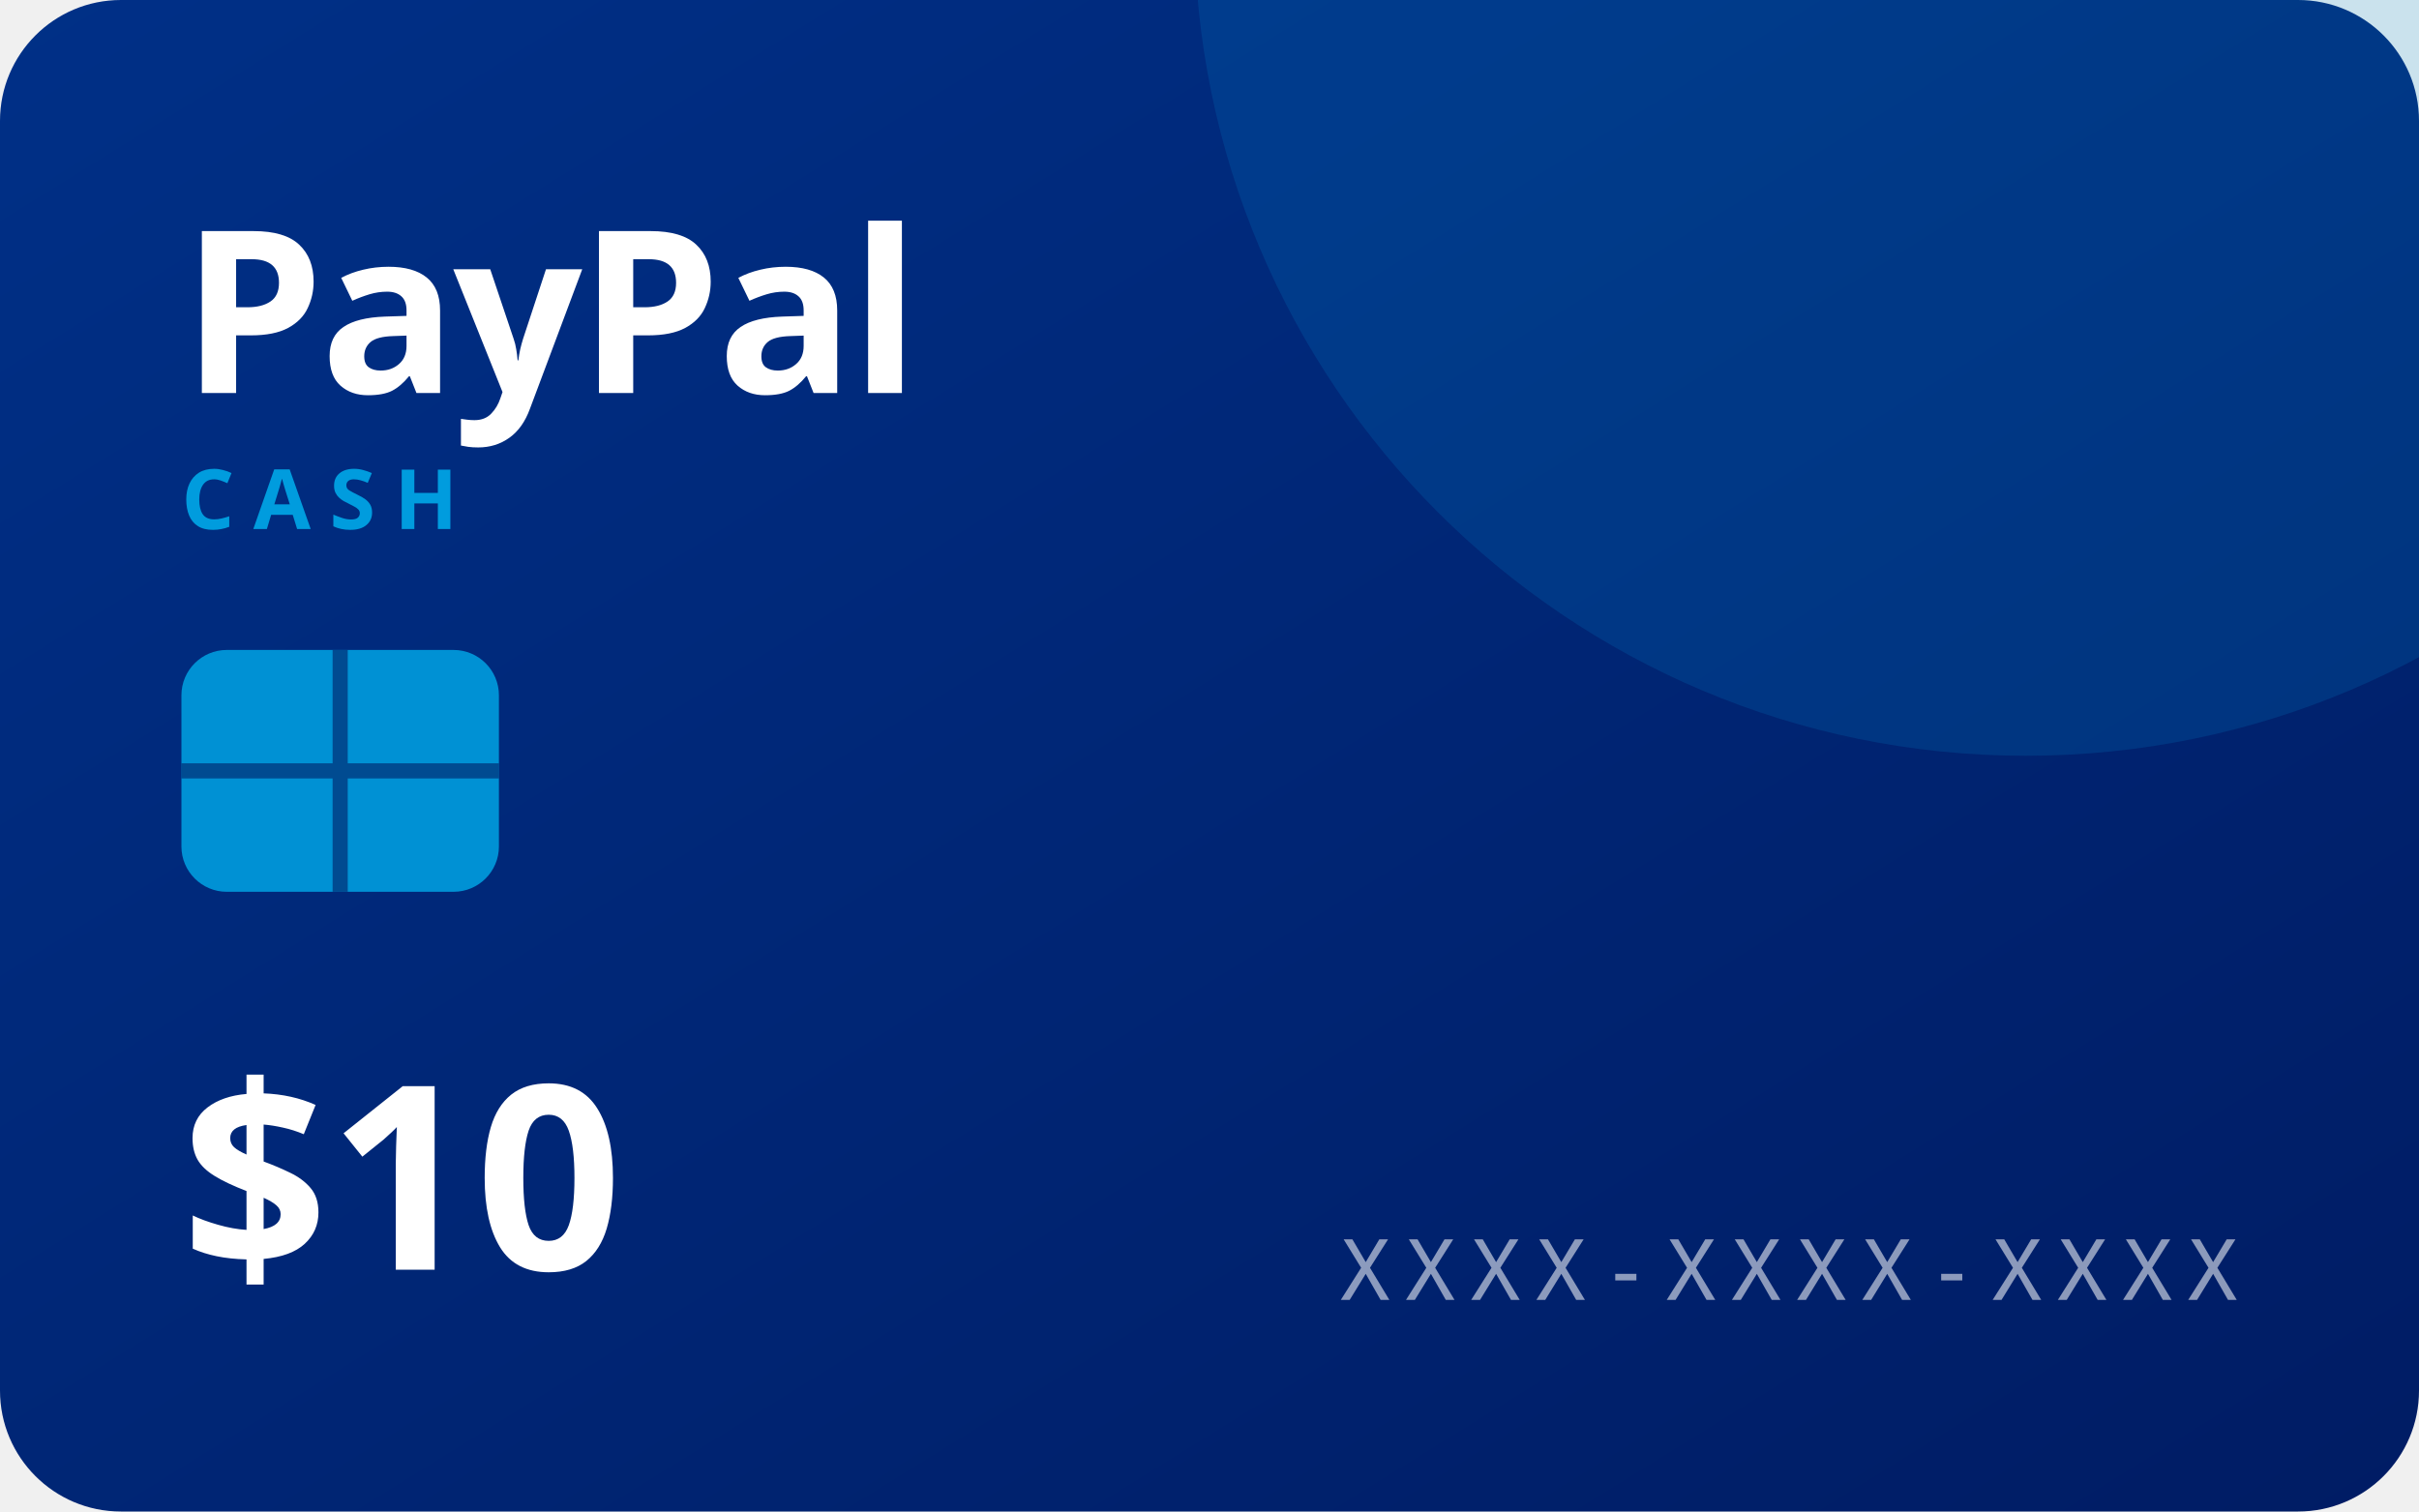
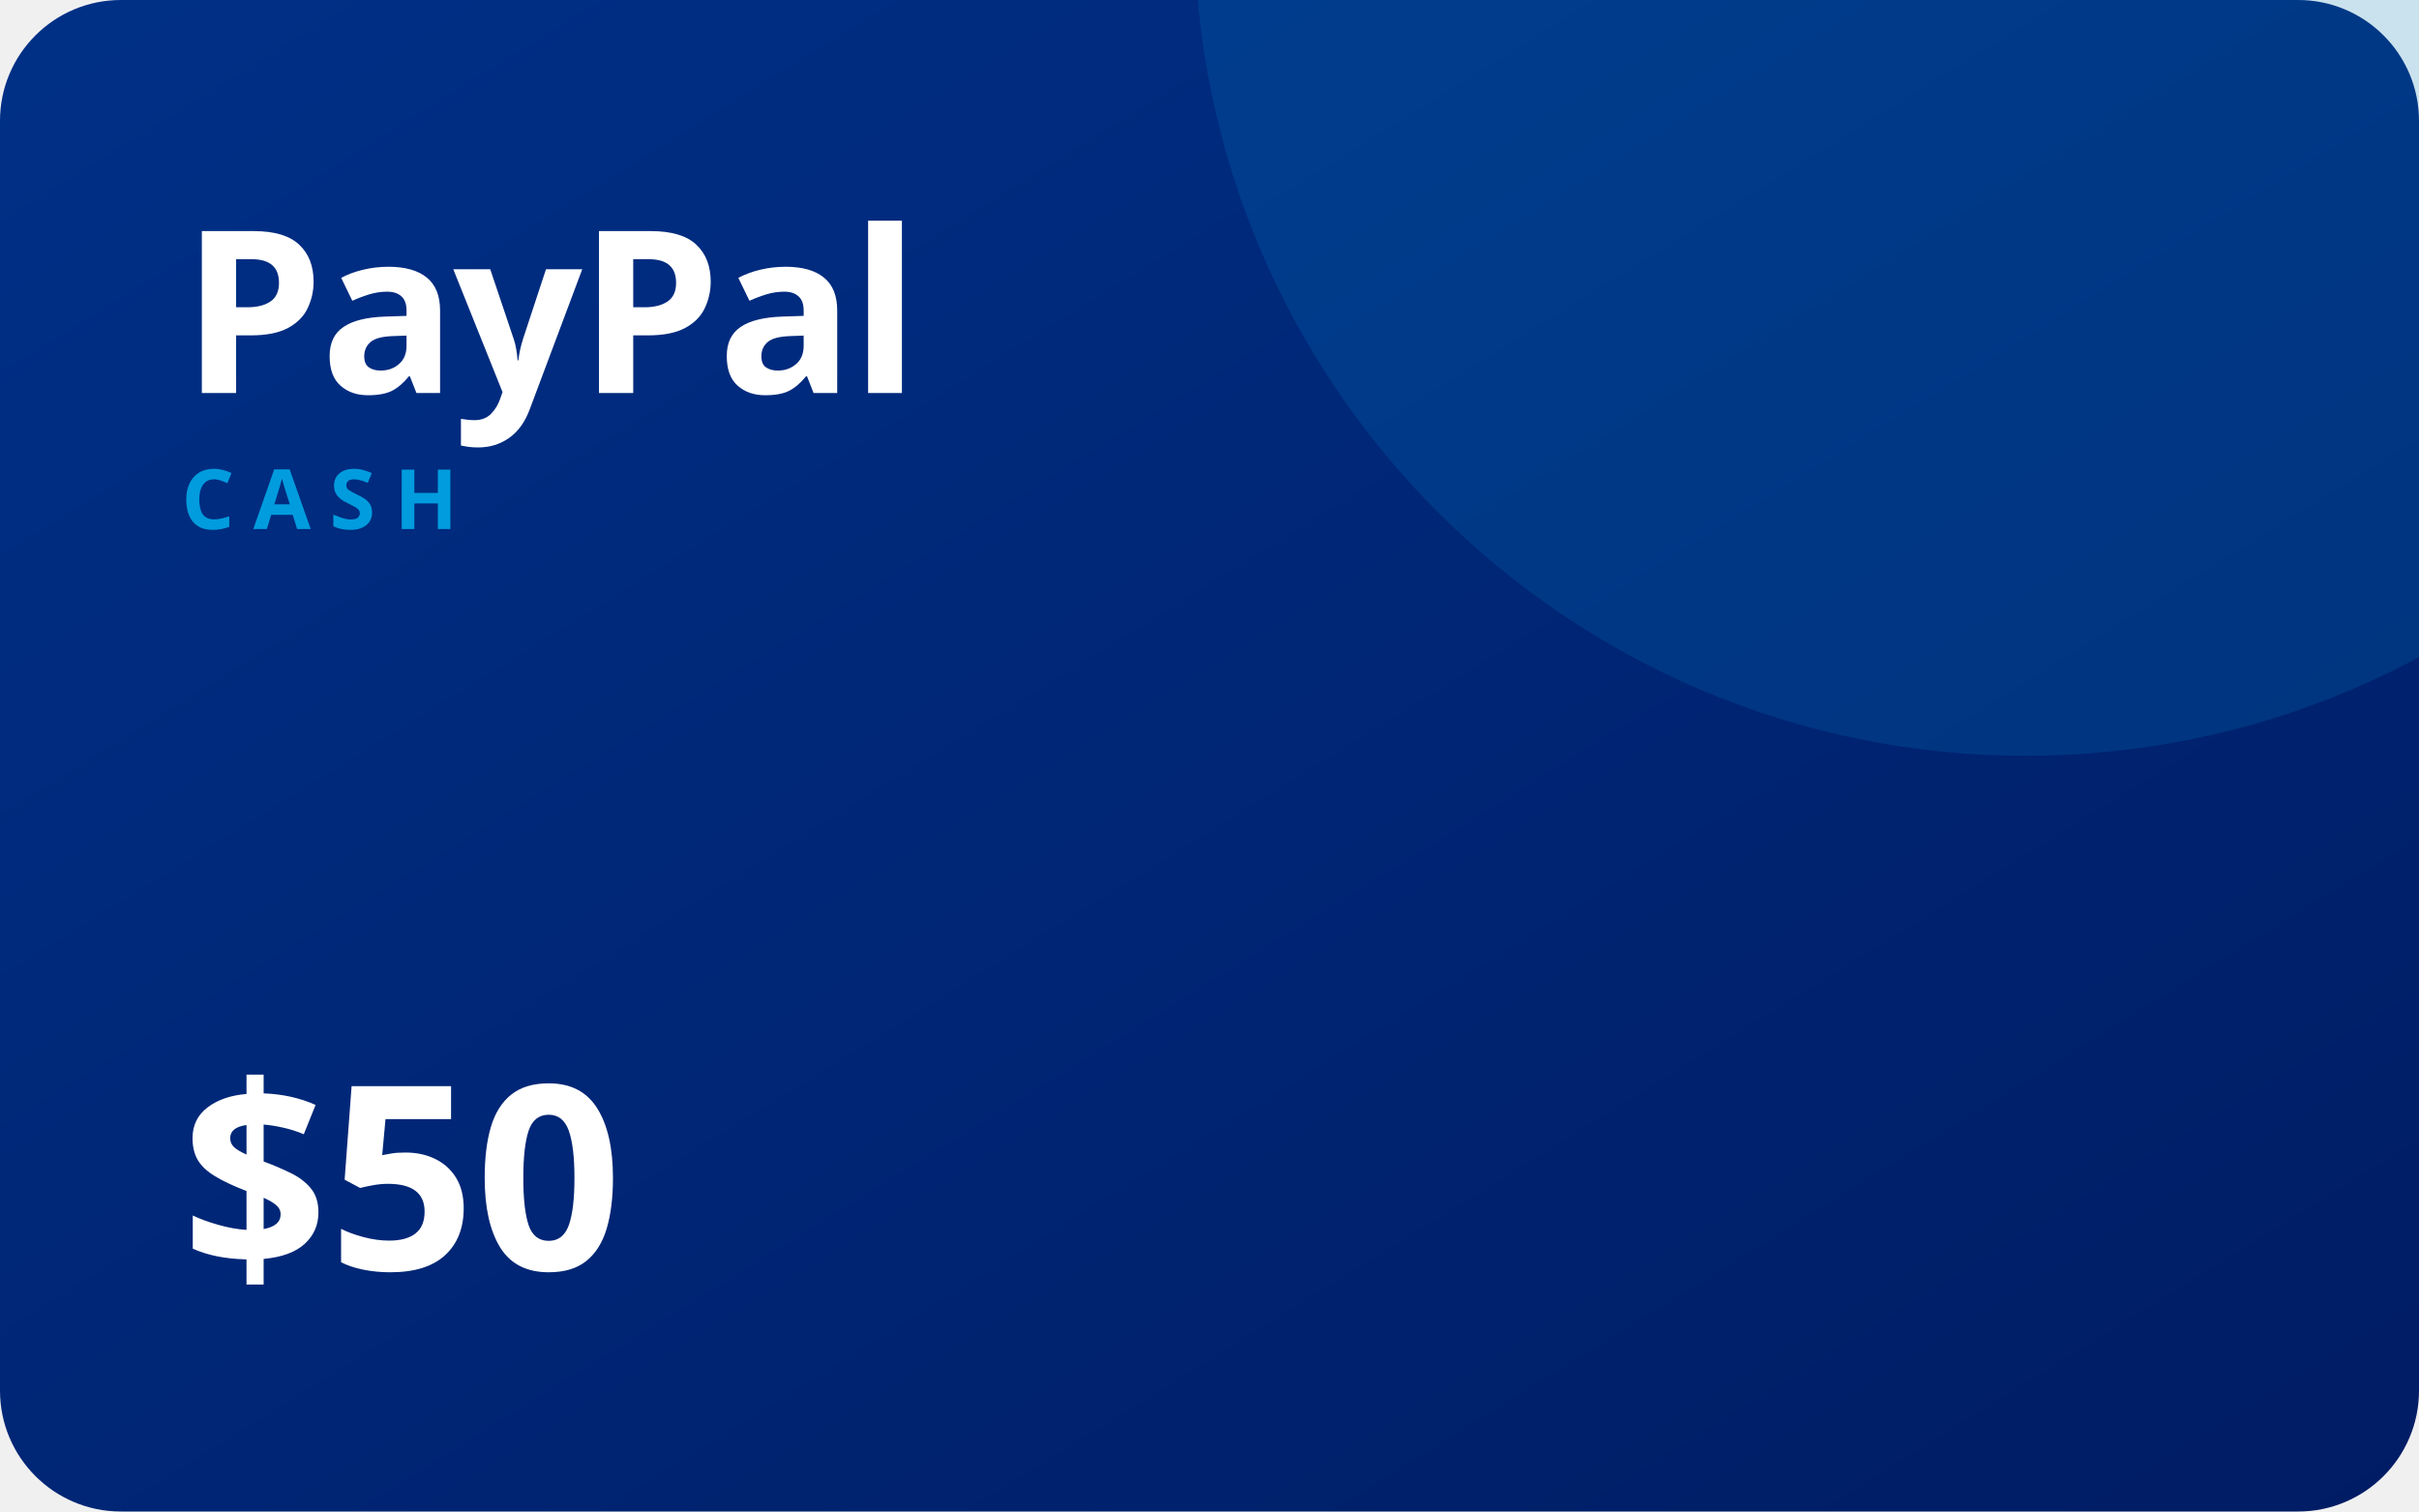
- <svg xmlns="http://www.w3.org/2000/svg" width="320" height="200" viewBox="0 0 320 200" role="img" aria-label="PayPal CASH $10">
+ <svg xmlns="http://www.w3.org/2000/svg" width="320" height="200" viewBox="0 0 320 200" role="img" aria-label="PayPal CASH $50">
  <defs>
    <linearGradient id="g" x1="0" y1="0" x2="1" y2="1">
      <stop offset="0" stop-color="#003087" />
      <stop offset="1" stop-color="#001c64" />
    </linearGradient>
  </defs>
  <rect width="320" height="200" rx="16" fill="url(#g)" />
  <circle cx="268" cy="-10" r="110" fill="#009cde" opacity=".16" />
-   <rect x="24" y="86" width="42" height="32" rx="6" fill="#009cde" opacity=".9" />
-   <path d="M24 102h42M45 86v32" stroke="#001c64" stroke-width="2" opacity=".6" />
  <text x="24" y="52" font-family="Figtree, system-ui, sans-serif" font-size="30" font-weight="800" fill="#ffffff" letter-spacing="-.5">PayPal</text>
  <text x="24" y="70" font-family="Figtree, system-ui, sans-serif" font-size="11" font-weight="700" fill="#009cde" letter-spacing="2.5">CASH</text>
-   <text x="24" y="168" font-family="Figtree, system-ui, sans-serif" font-size="34" font-weight="800" fill="#ffffff">$10</text>
-   <text x="296" y="172" text-anchor="end" font-family="ui-monospace, monospace" font-size="11" fill="#ffffff" opacity=".55" letter-spacing="2">XXXX-XXXX-XXXX</text>
+   <text x="24" y="168" font-family="Figtree, system-ui, sans-serif" font-size="34" font-weight="800" fill="#ffffff">$50</text>
</svg>
